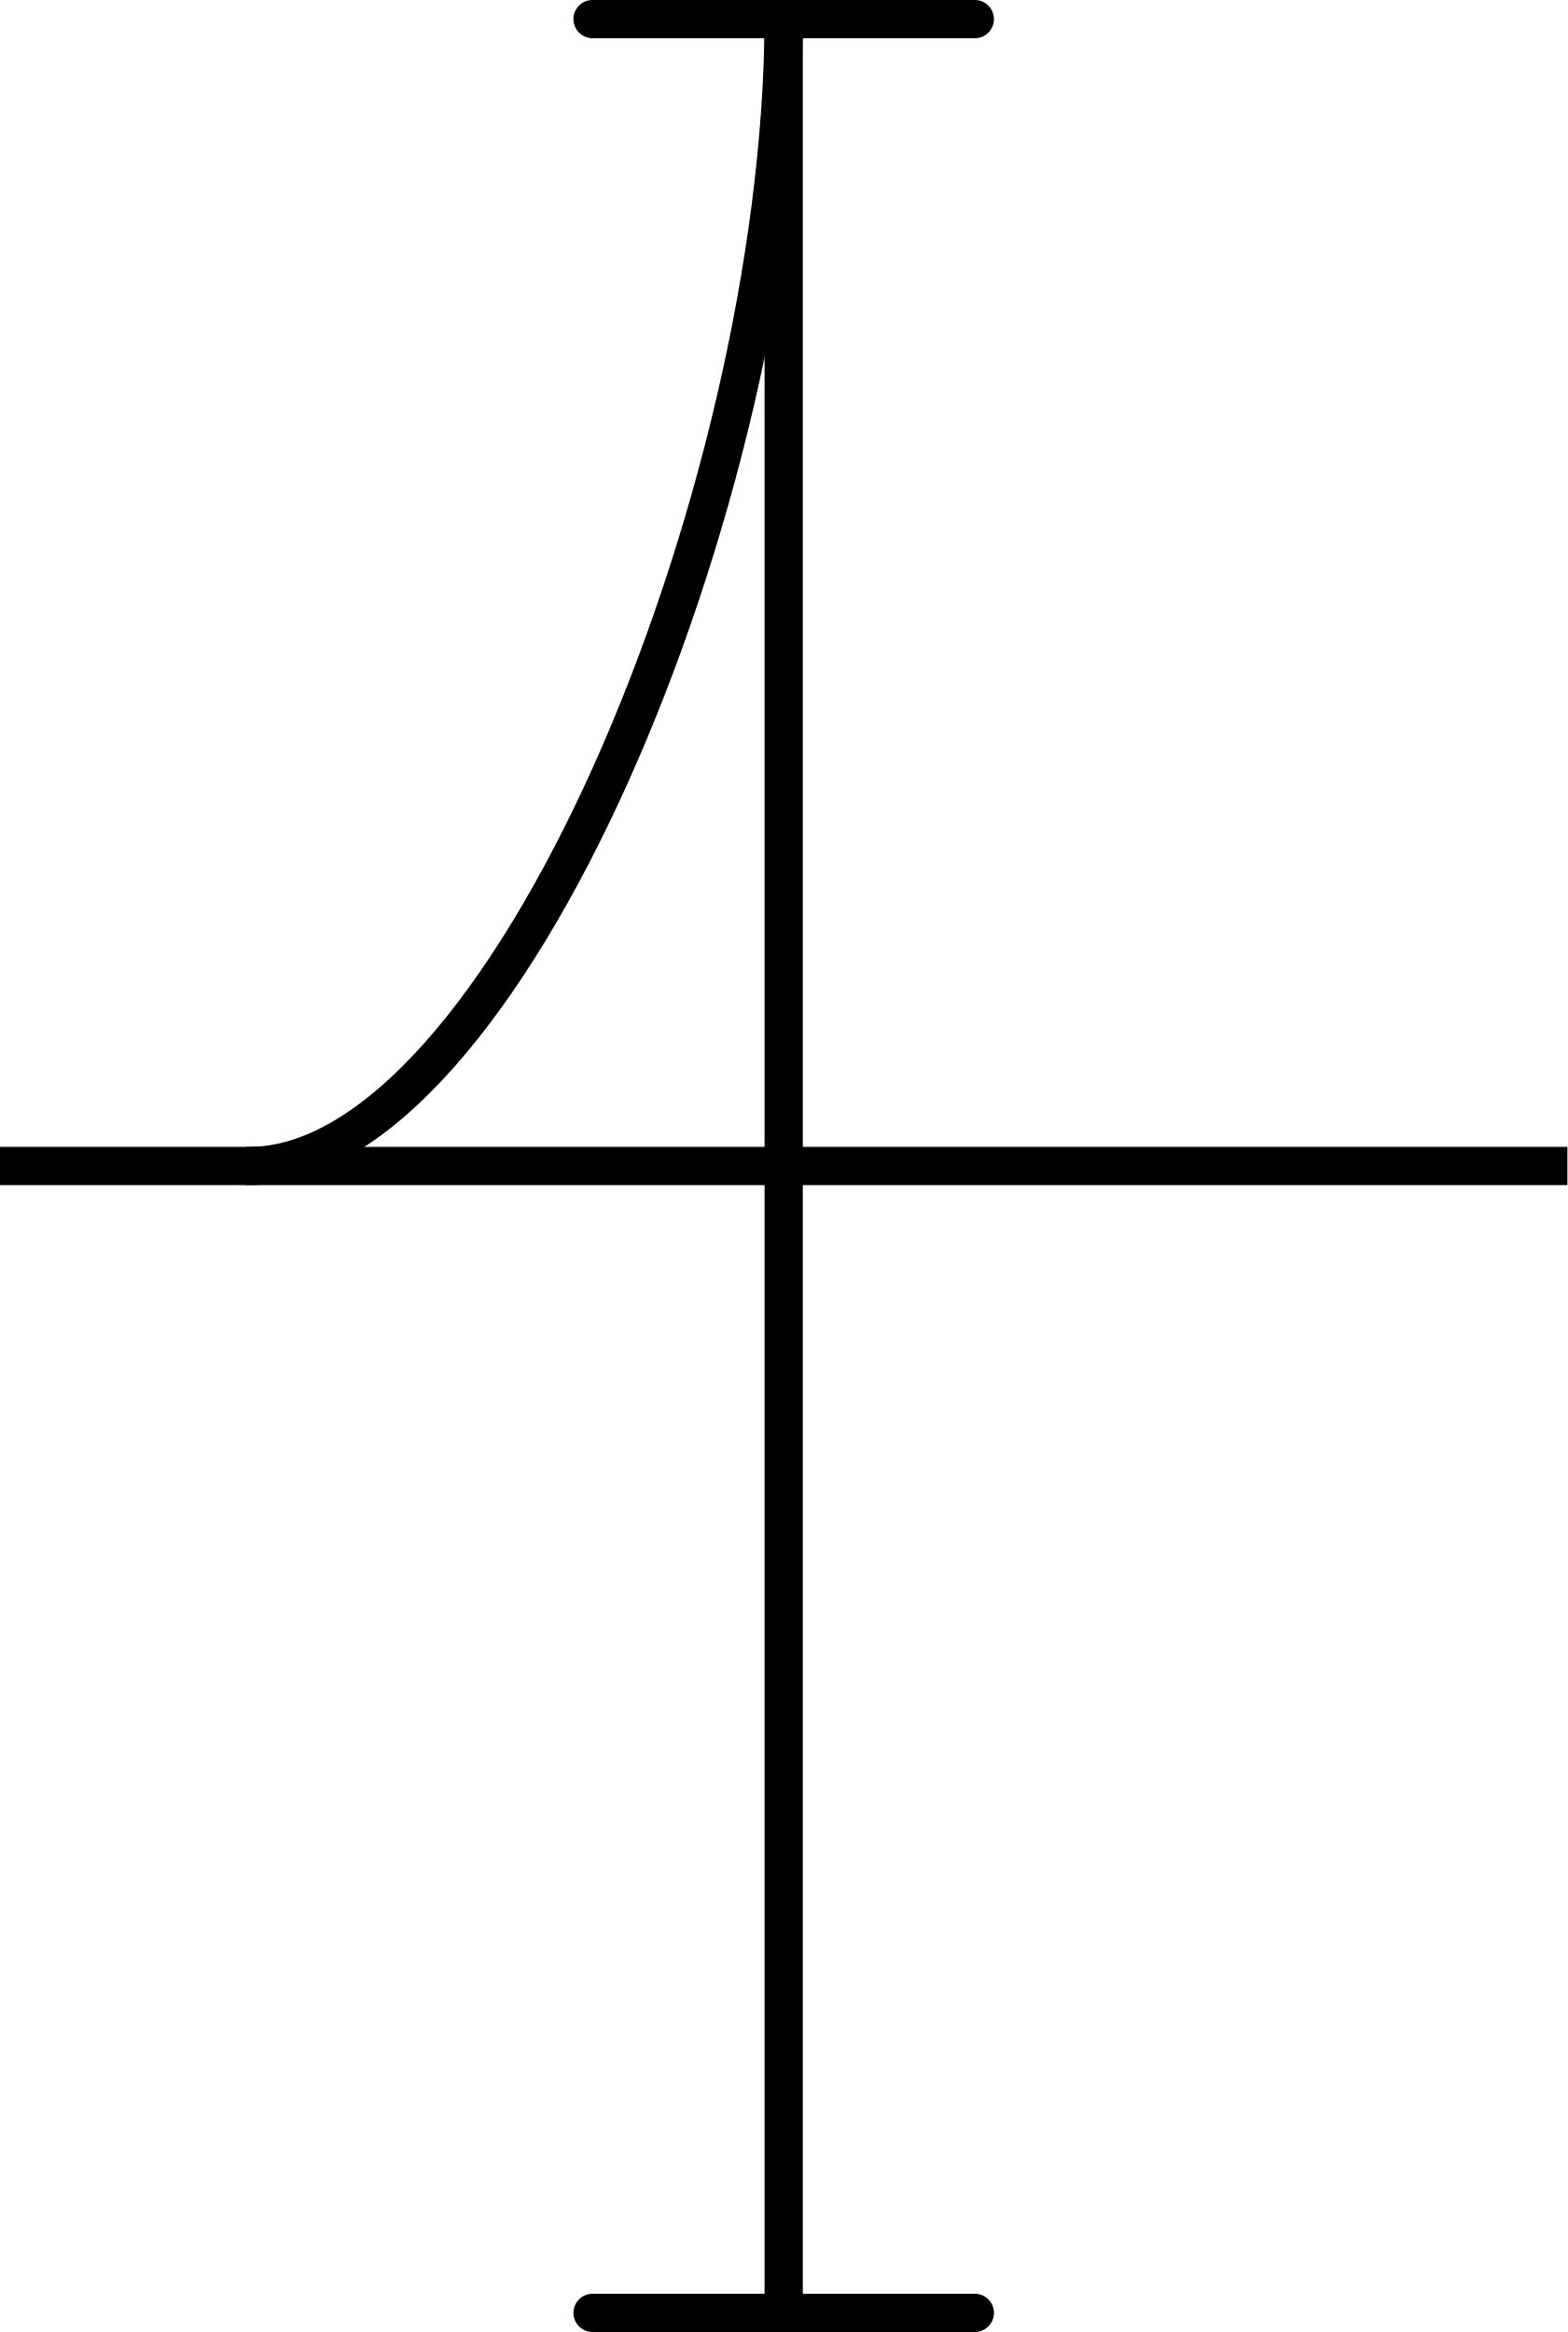
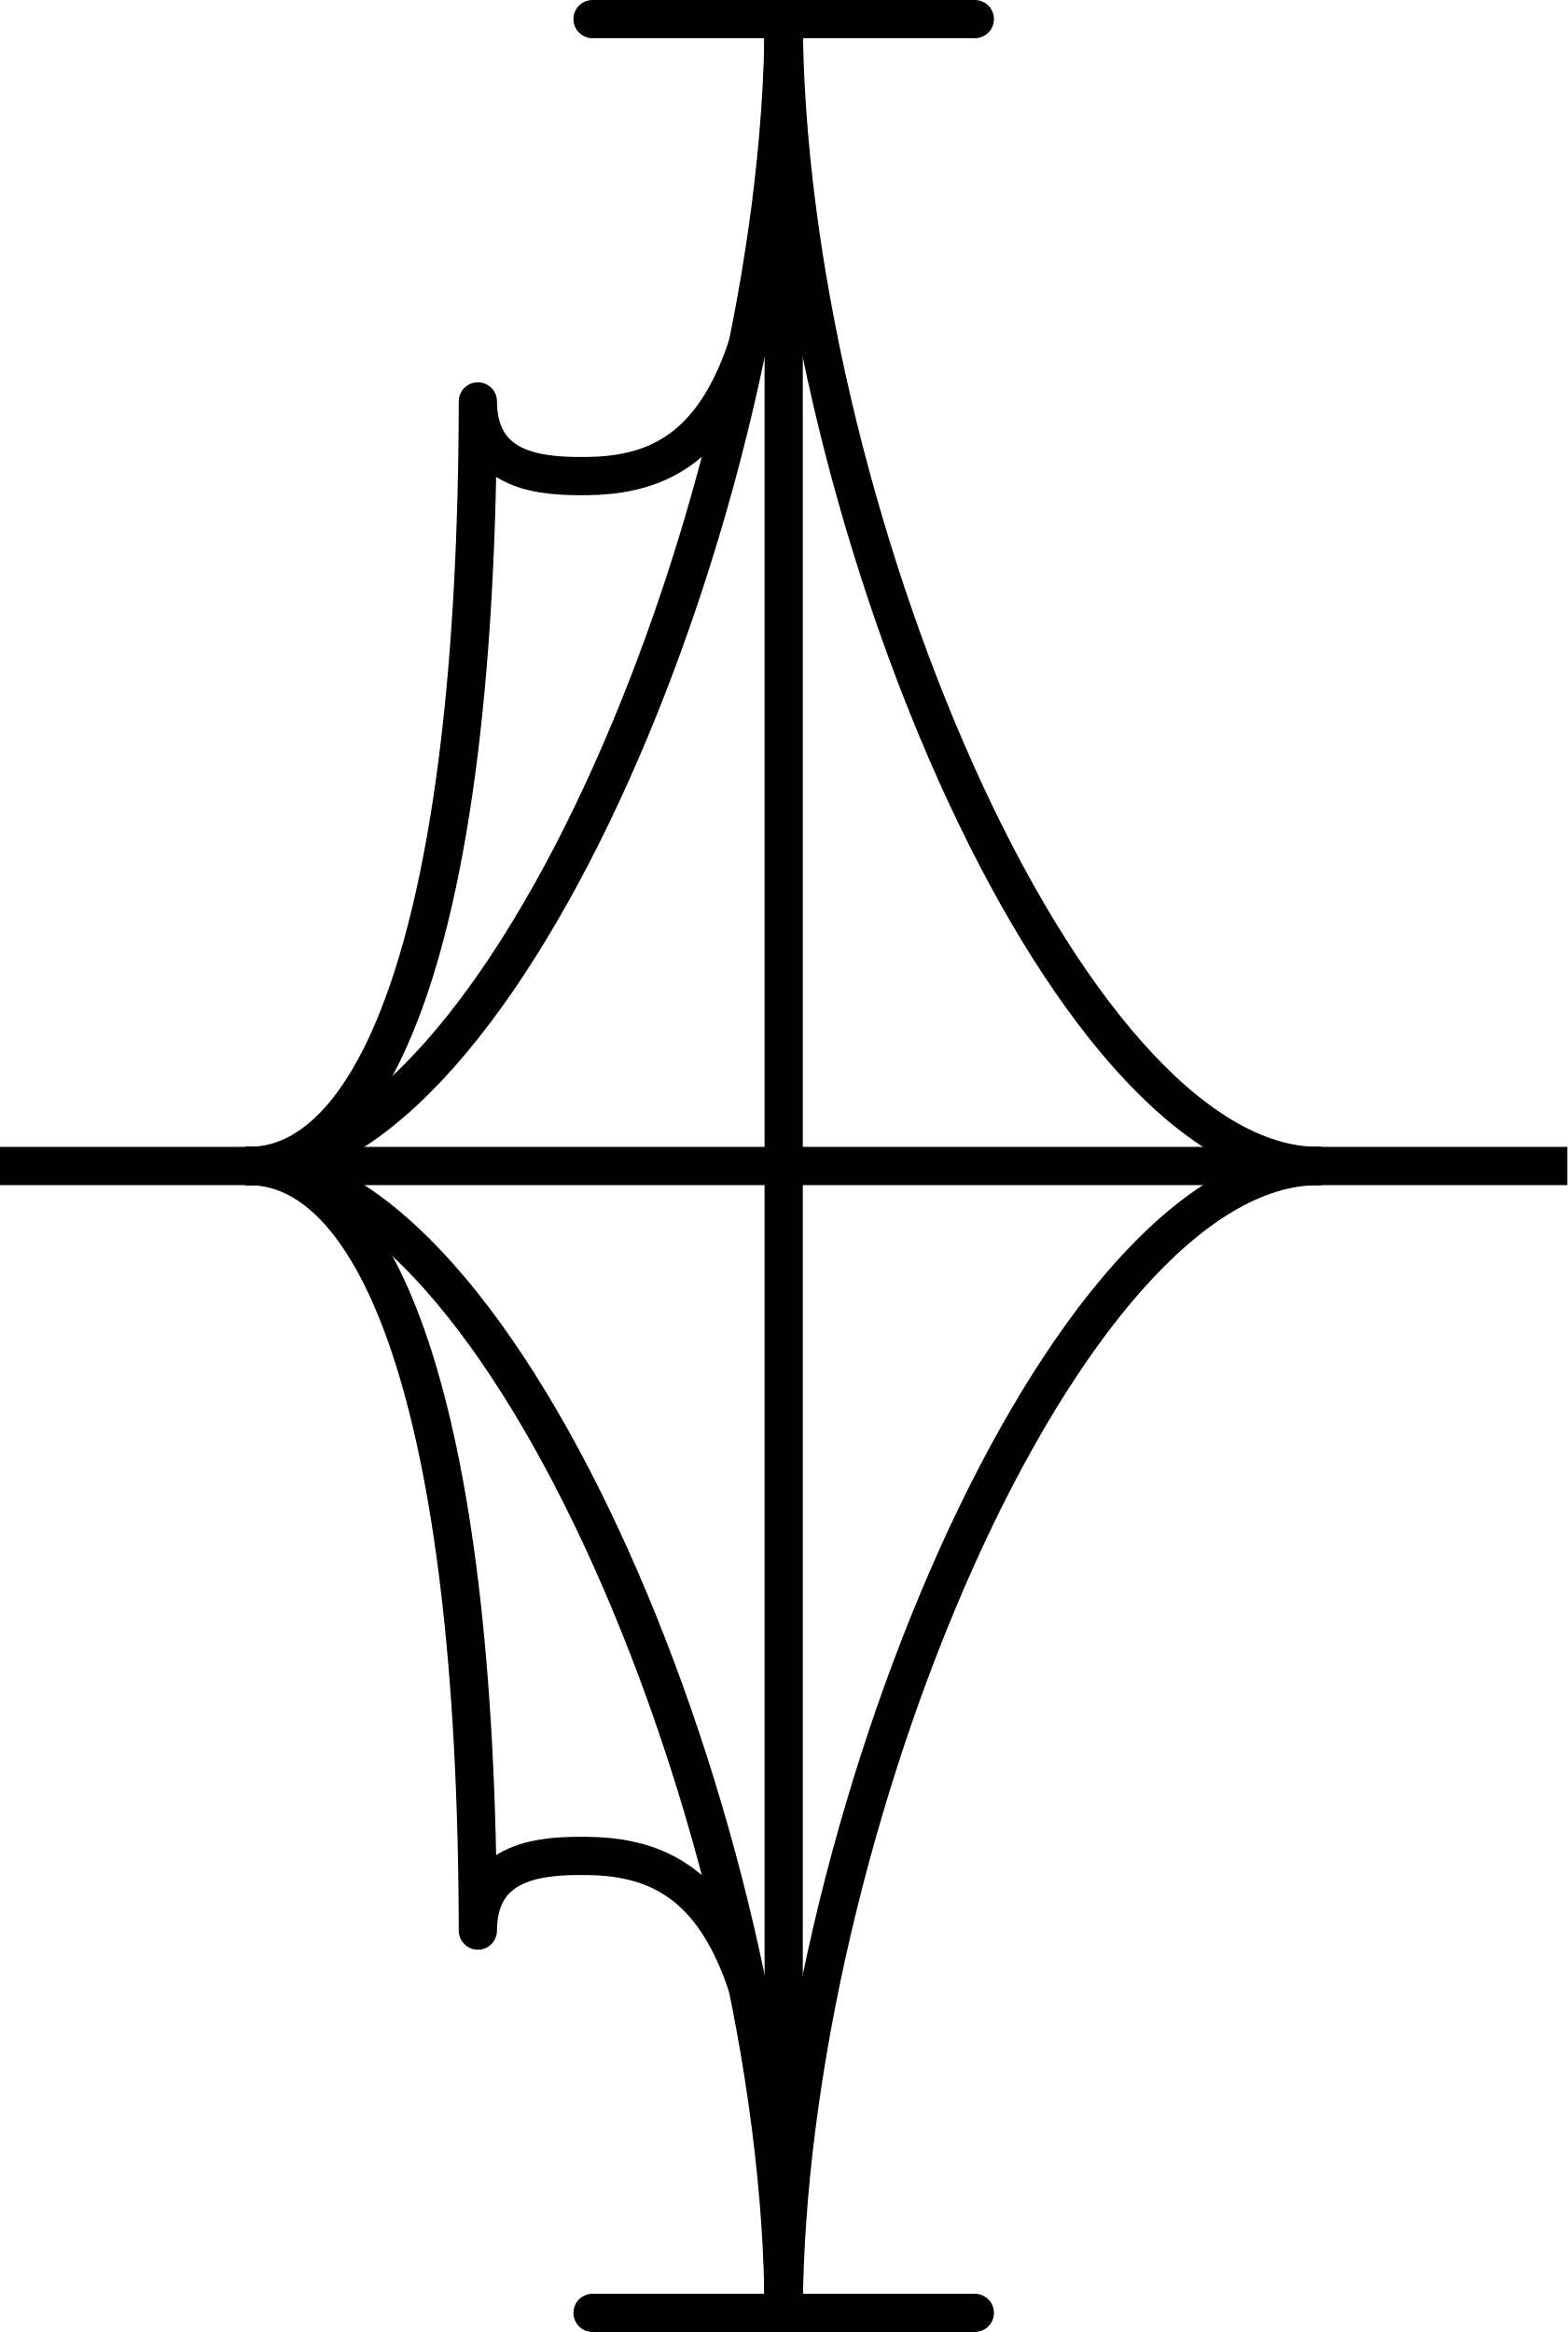
<svg xmlns="http://www.w3.org/2000/svg" width="41" height="61" viewBox="0 0 41 61" id="svg2" version="1.1">
  <defs id="defs4" />
  <g id="layer1" transform="translate(0,-991.3622)" style="display:inline">
    <path style="fill:none;fill-rule:evenodd;stroke:#000000;stroke-width:1px;stroke-linecap:butt;stroke-linejoin:miter;stroke-opacity:1" d="m 0,1021.862 41,0" id="path4136" />
  </g>
  <g id="layer4" style="display:inline">
    <path transform="translate(0,-991.3622)" style="display:inline;fill:none;fill-rule:evenodd;stroke:#000000;stroke-width:1px;stroke-linecap:round;stroke-linejoin:miter;stroke-opacity:1" d="m 15.5,991.862 10,0" id="path4136-0" />
    <path transform="translate(0,-991.3622)" id="path4187" d="m 15.5,1051.862 10,0" style="display:inline;fill:none;fill-rule:evenodd;stroke:#000000;stroke-width:1px;stroke-linecap:round;stroke-linejoin:miter;stroke-opacity:1" />
  </g>
  <g id="layer5" style="display:inline">
    <path style="fill:none;fill-rule:evenodd;stroke:#000000;stroke-width:1px;stroke-linecap:round;stroke-linejoin:miter;stroke-opacity:1" d="m 20.5,0.5 c -0.042,12.604 -7.333,30.021 -14,30" id="path4194" />
+     <path id="path4307" d="m 20.5,60.5 c -0.042,-12.604 -7.333,-30.021 -14,-30" style="fill:none;fill-rule:evenodd;stroke:#000000;stroke-width:1px;stroke-linecap:round;stroke-linejoin:miter;stroke-opacity:1" />
  </g>
  <g style="display:none" id="g4200">
    <path id="path4202" d="m 20.5,10.5 c -0.028,8.399 -4.887,20.014 -9.329,20" style="fill:none;fill-rule:evenodd;stroke:#000000;stroke-width:1;stroke-linecap:round;stroke-linejoin:miter;stroke-miterlimit:4;stroke-dasharray:none;stroke-opacity:1" />
+     <path style="fill:none;fill-rule:evenodd;stroke:#000000;stroke-width:1;stroke-linecap:round;stroke-linejoin:miter;stroke-miterlimit:4;stroke-dasharray:none;stroke-opacity:1" d="M 20.5,50.5 C 20.472,42.101 15.614,30.486 11.171,30.5" id="path4879" />
  </g>
  <g style="display:none" id="g4208">
    <path id="path4210" d="m 20.5,20.505 c -0.014,4.199 -2.443,10.002 -4.664,9.995" style="fill:none;fill-rule:evenodd;stroke:#000000;stroke-width:1;stroke-linecap:round;stroke-linejoin:miter;stroke-miterlimit:4;stroke-dasharray:none;stroke-opacity:1" />
+     <path style="fill:none;fill-rule:evenodd;stroke:#000000;stroke-width:1;stroke-linecap:round;stroke-linejoin:miter;stroke-miterlimit:4;stroke-dasharray:none;stroke-opacity:1" d="m 20.5,40.495 c -0.014,-4.199 -2.443,-10.002 -4.664,-9.995" id="path4881" />
  </g>
-   <g style="display:none" id="g4196">
+   <g style="display:inline" id="g4948">
+     <path id="path4950" d="m 20.5,0.5 c 0.042,12.604 7.333,30.021 14,30" style="fill:none;fill-rule:evenodd;stroke:#000000;stroke-width:1px;stroke-linecap:round;stroke-linejoin:miter;stroke-opacity:1" />
+     <path style="fill:none;fill-rule:evenodd;stroke:#000000;stroke-width:1px;stroke-linecap:round;stroke-linejoin:miter;stroke-opacity:1" d="m 20.5,60.5 c 0.042,-12.604 7.333,-30.021 14,-30" id="path4952" />
+   </g>
+   <g id="g4942" style="display:none">
+     <path style="fill:none;fill-rule:evenodd;stroke:#000000;stroke-width:1;stroke-linecap:round;stroke-linejoin:miter;stroke-miterlimit:4;stroke-dasharray:none;stroke-opacity:1" d="m 20.5,10.5 c 0.028,8.399 4.887,20.014 9.329,20" id="path4944" />
+     <path id="path4946" d="m 20.5,50.5 c 0.028,-8.399 4.887,-20.014 9.329,-20" style="fill:none;fill-rule:evenodd;stroke:#000000;stroke-width:1;stroke-linecap:round;stroke-linejoin:miter;stroke-miterlimit:4;stroke-dasharray:none;stroke-opacity:1" />
+   </g>
+   <g id="g4936" style="display:none">
+     <path style="fill:none;fill-rule:evenodd;stroke:#000000;stroke-width:1;stroke-linecap:round;stroke-linejoin:miter;stroke-miterlimit:4;stroke-dasharray:none;stroke-opacity:1" d="m 20.528,20.505 c 0.014,4.199 2.443,10.002 4.664,9.995" id="path4938" />
+     <path id="path4940" d="m 20.528,40.495 c 0.014,-4.199 2.443,-10.002 4.664,-9.995" style="fill:none;fill-rule:evenodd;stroke:#000000;stroke-width:1;stroke-linecap:round;stroke-linejoin:miter;stroke-miterlimit:4;stroke-dasharray:none;stroke-opacity:1" />
+   </g>
+   <g style="display:inline" id="g4196">
    <path id="path4198" d="M 20.5,0.5 C 20.458,10.276 18.546,12.424 15.35,12.453 14.239,12.463 12.504,12.397 12.5,10.5 c -0.021,13.927 -2.667,20.01 -6,20" style="fill:none;fill-rule:evenodd;stroke:#000000;stroke-width:1px;stroke-linecap:round;stroke-linejoin:round;stroke-opacity:1" />
+     <path style="fill:none;fill-rule:evenodd;stroke:#000000;stroke-width:1px;stroke-linecap:round;stroke-linejoin:round;stroke-opacity:1" d="M 20.5,60.5 C 20.458,50.724 18.546,48.576 15.35,48.547 14.239,48.537 12.504,48.603 12.5,50.5 c -0.021,-13.927 -2.667,-20.01 -6,-20" id="path4883" />
  </g>
  <g id="g4212" style="display:none">
    <path style="fill:none;fill-rule:evenodd;stroke:#000000;stroke-width:1;stroke-linecap:round;stroke-linejoin:round;stroke-miterlimit:4;stroke-dasharray:none;stroke-opacity:1" d="m 20.5,10.5 c -0.028,6.514 -1.302,7.955 -3.432,7.974 -0.74,0.007 -1.897,-0.038 -1.899,-1.301 -0.014,9.28 -1.777,13.334 -3.998,13.327" id="path4214" />
+     <path id="path4885" d="m 20.5,50.5 c -0.028,-6.514 -1.302,-7.955 -3.432,-7.974 -0.74,-0.007 -1.897,0.038 -1.899,1.301 -0.014,-9.28 -1.777,-13.334 -3.998,-13.327" style="fill:none;fill-rule:evenodd;stroke:#000000;stroke-width:1;stroke-linecap:round;stroke-linejoin:round;stroke-miterlimit:4;stroke-dasharray:none;stroke-opacity:1" />
  </g>
  <g id="g4216" style="display:none">
    <path style="fill:none;fill-rule:evenodd;stroke:#000000;stroke-width:1;stroke-linecap:round;stroke-linejoin:round;stroke-miterlimit:4;stroke-dasharray:none;stroke-opacity:1" d="m 20.5,20.5 c -0.014,3.257 -0.651,3.988 -1.716,3.987 -0.519,-5.06e-4 -0.788,-0.374 -0.949,-0.651 -0.007,4.64 -0.888,6.667 -1.999,6.663" id="path4218" />
+     <path id="path4887" d="m 20.5,40.5 c -0.014,-3.257 -0.651,-3.988 -1.716,-3.987 -0.519,5.06e-4 -0.788,0.374 -0.949,0.651 -0.007,-4.64 -0.888,-6.667 -1.999,-6.663" style="fill:none;fill-rule:evenodd;stroke:#000000;stroke-width:1;stroke-linecap:round;stroke-linejoin:round;stroke-miterlimit:4;stroke-dasharray:none;stroke-opacity:1" />
  </g>
  <g id="layer2" style="display:inline">
    <path style="fill:none;fill-rule:evenodd;stroke:#000000;stroke-width:1px;stroke-linecap:round;stroke-linejoin:miter;stroke-opacity:1" d="m 20.5,0.5 0,60" id="path4139" />
  </g>
  <g id="layer3" style="display:none">
    <path style="display:inline;fill:none;fill-rule:evenodd;stroke:#000000;stroke-width:1px;stroke-linecap:round;stroke-linejoin:miter;stroke-opacity:1" d="m 20.5,10.5 0,40" id="path4139-3" />
  </g>
  <g id="g4157" style="display:none">
    <path id="path4159" d="m 20.5,20.5 0,20" style="display:inline;fill:none;fill-rule:evenodd;stroke:#000000;stroke-width:1px;stroke-linecap:round;stroke-linejoin:miter;stroke-opacity:1" />
  </g>
  <g id="g4161" style="display:none">
    <path style="display:inline;fill:none;fill-rule:evenodd;stroke:#000000;stroke-width:1px;stroke-linecap:round;stroke-linejoin:miter;stroke-opacity:1" d="m 20.5,24.5 0,12" id="path4163" />
  </g>
</svg>
